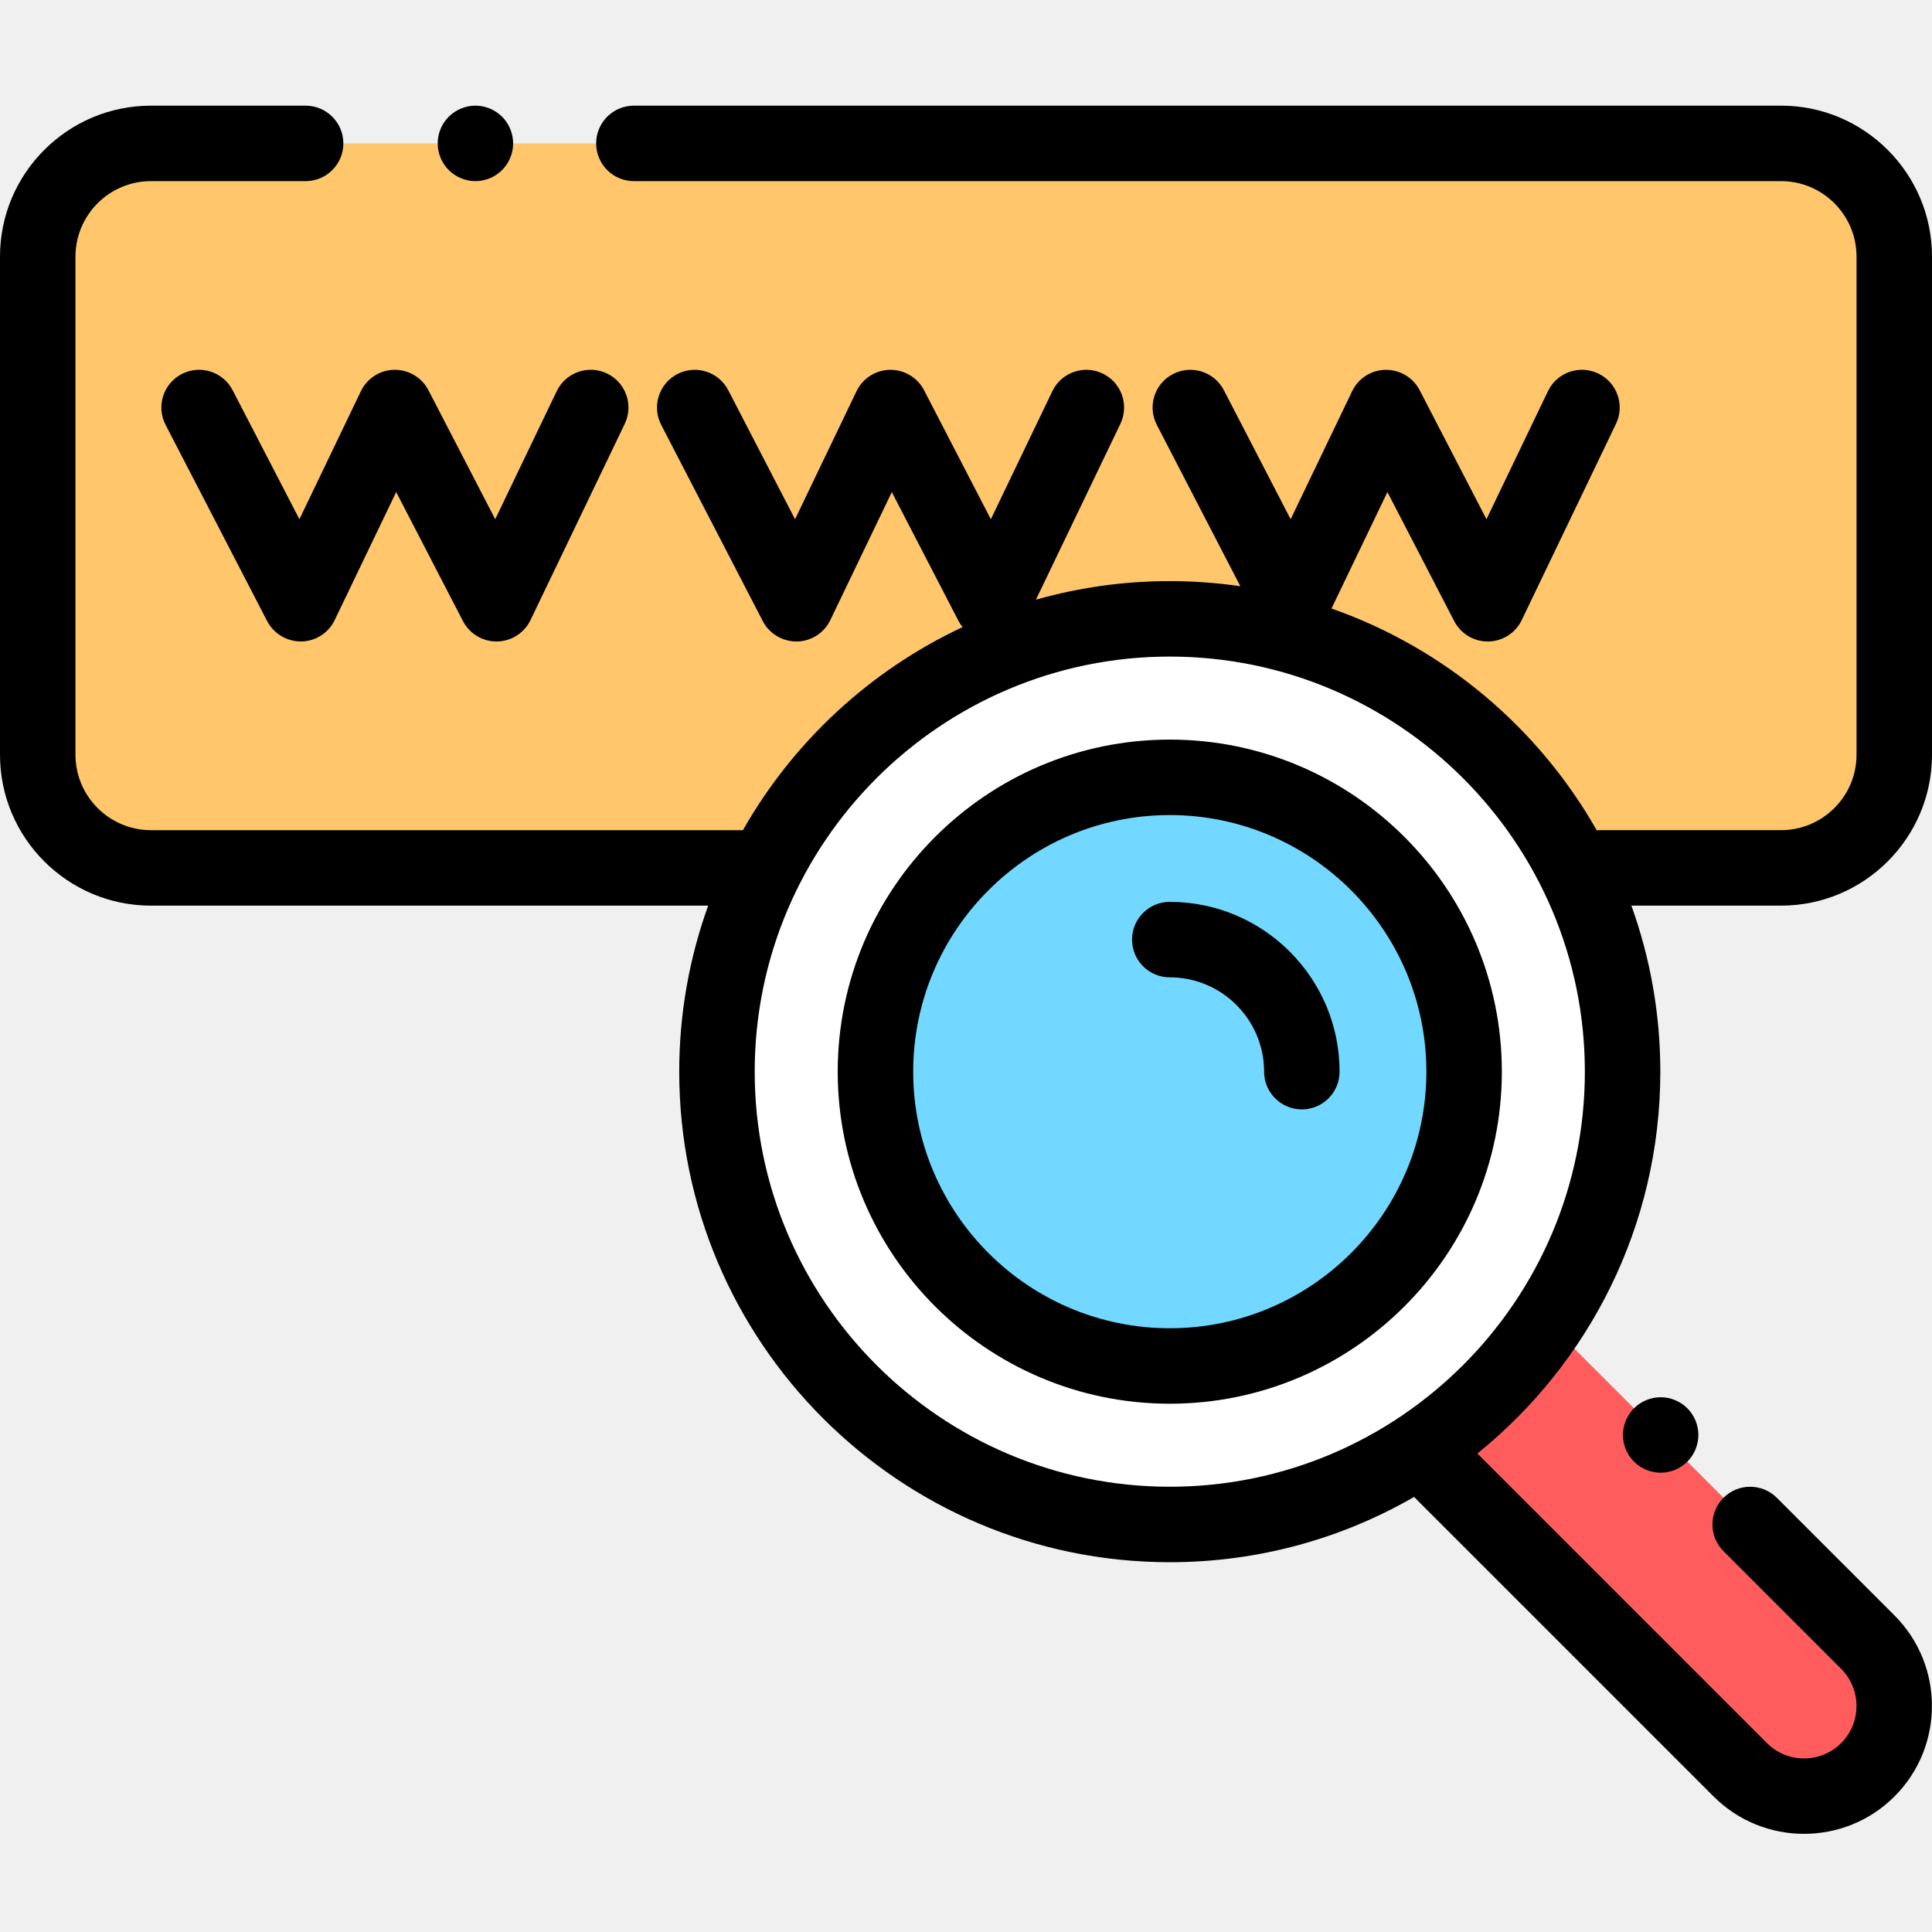
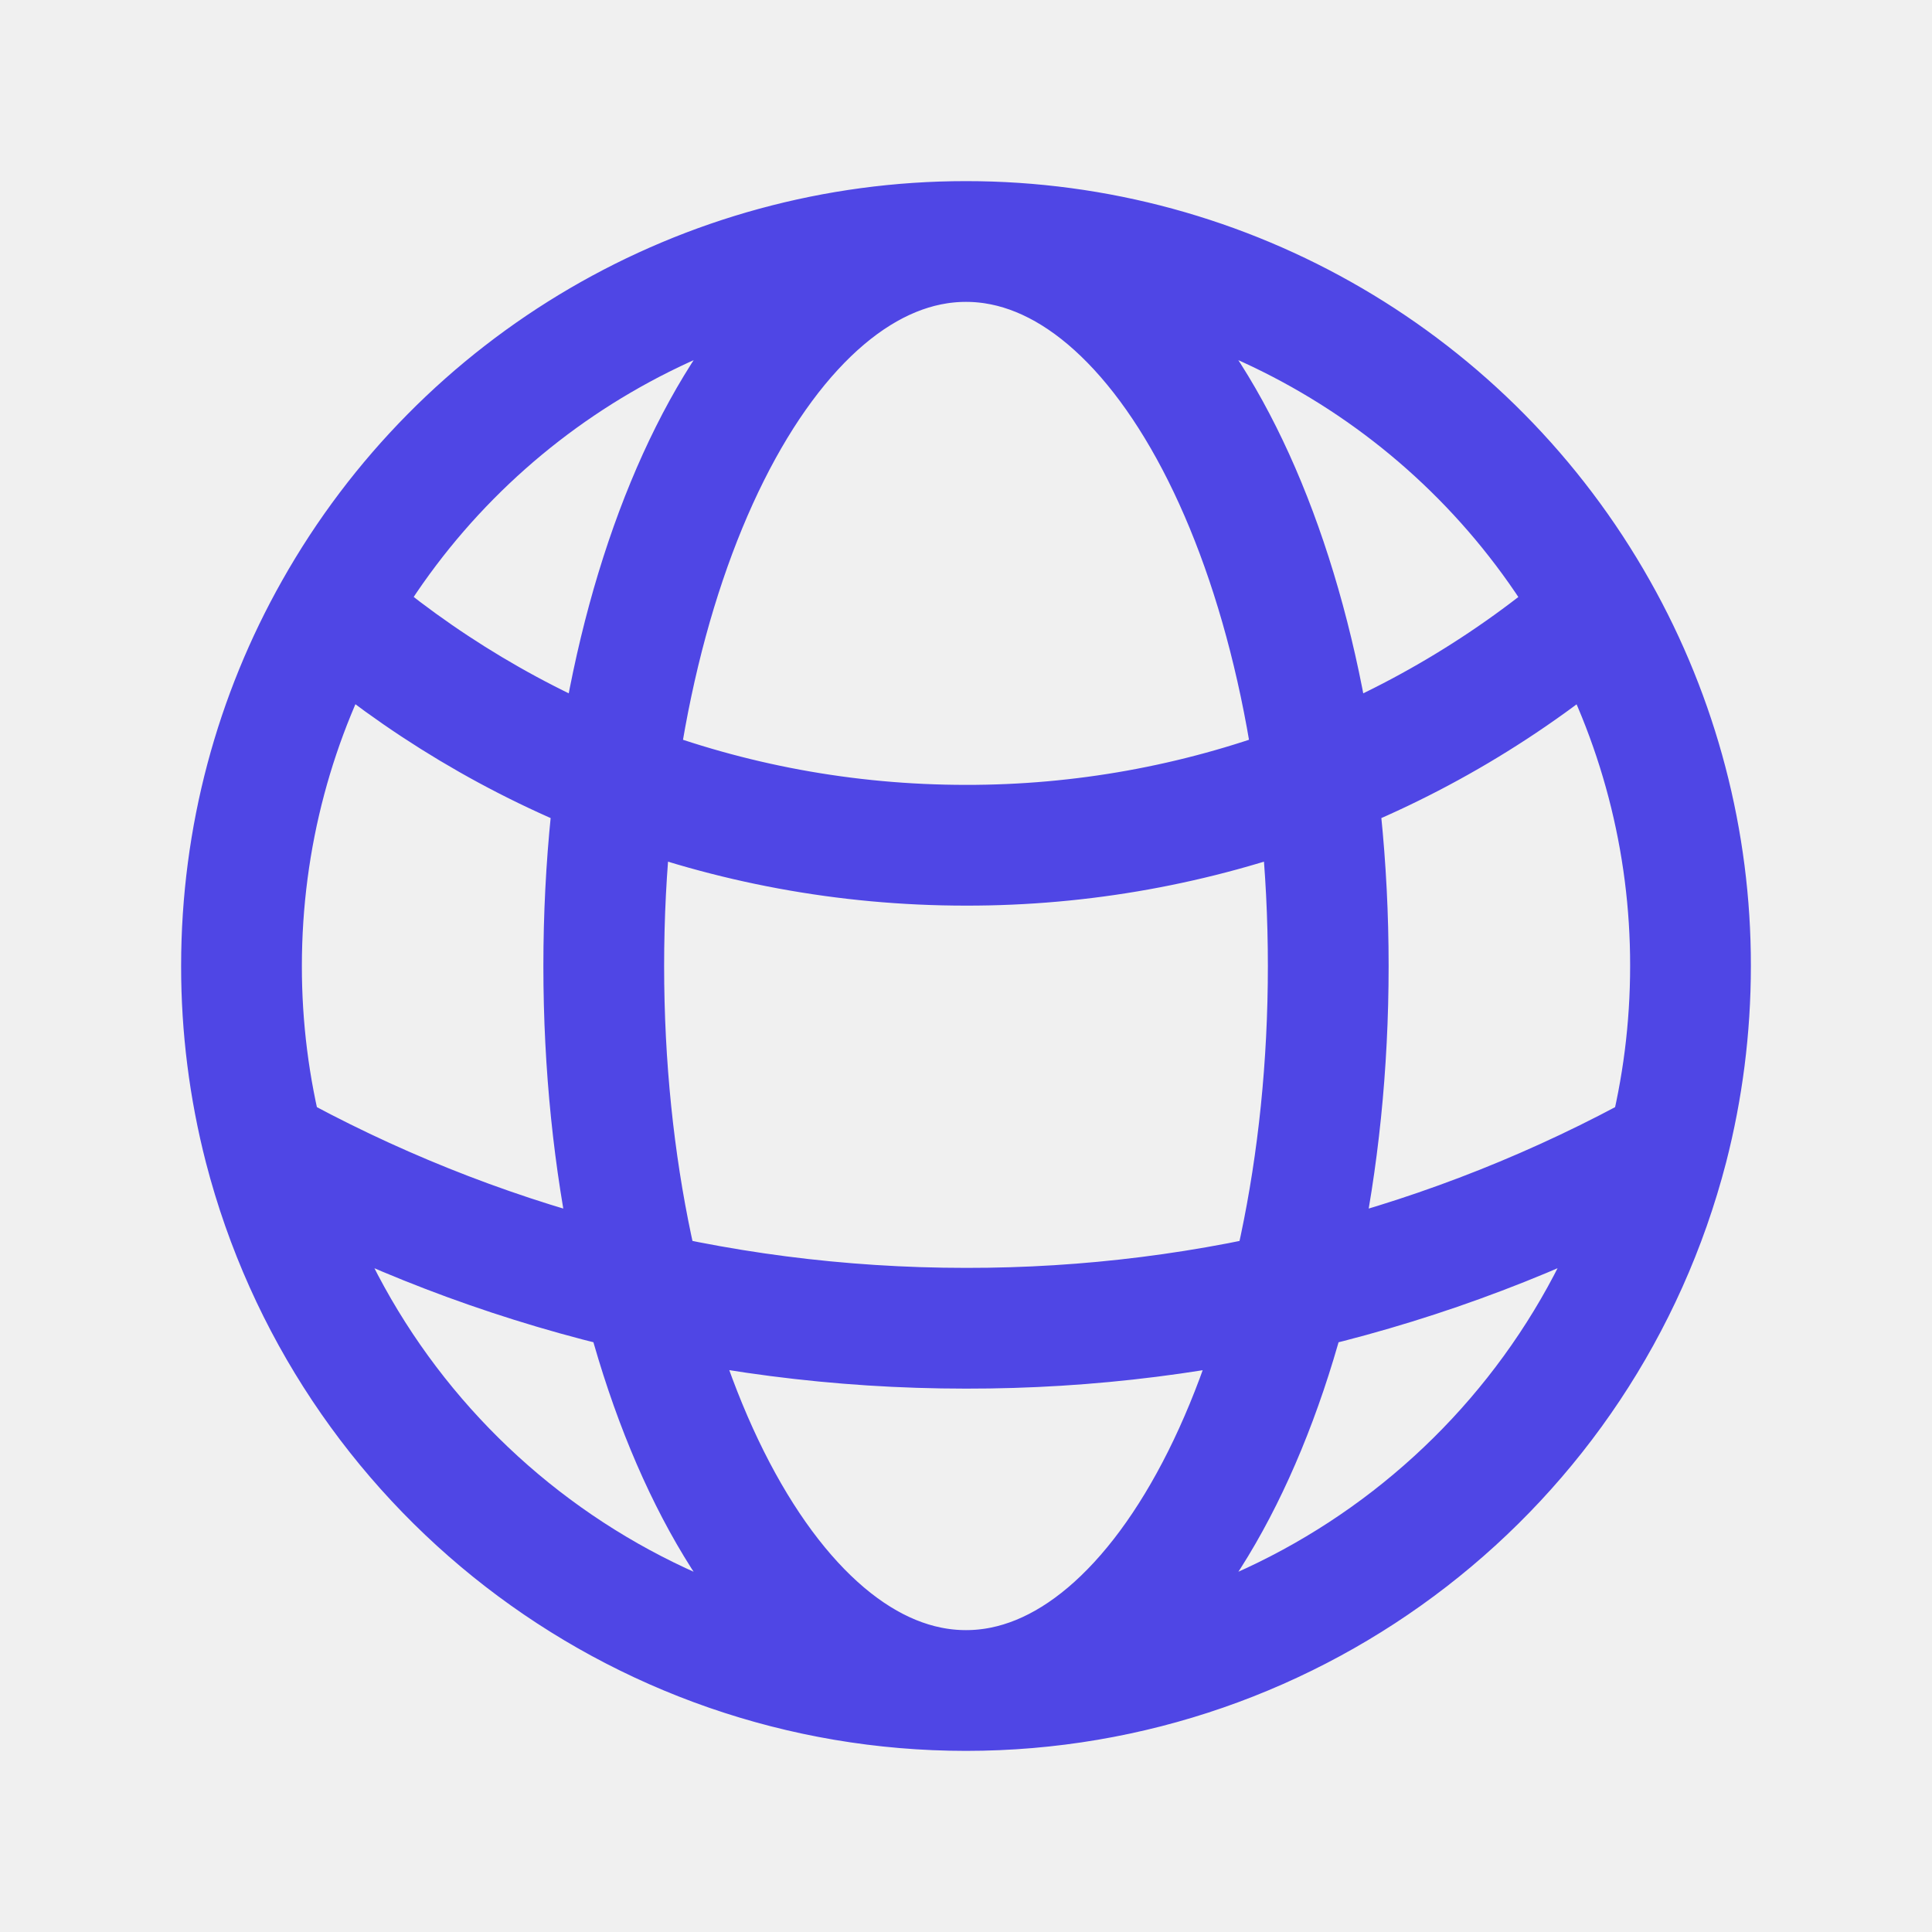
- <svg xmlns="http://www.w3.org/2000/svg" height="512pt" viewBox="0 -27 512 511" width="512pt">
-   <path d="m424 202.5h48c16.57 0 30-13.43 30-30v-132c0-16.57-13.43-30-30-30h-432c-16.57 0-30 13.43-30 30v132c0 16.57 13.43 30 30 30zm0 0" fill="#ffc66c" />
-   <path d="m378.094 358.406 83.09 83.09c9.34 9.34 24.477 9.34 33.812 0 9.34-9.336 9.34-24.473 0-33.809l-83.09-83.094zm0 0" fill="#ff5d5d" />
-   <path d="m430.004 256.5c0 66.273-53.727 120-120 120-66.273 0-120-53.727-120-120s53.727-120 120-120c66.273 0 120 53.727 120 120zm0 0" fill="#fff" />
-   <path d="m388.004 256.5c0 43.078-34.922 78-78 78s-78-34.922-78-78 34.922-78 78-78 78 34.922 78 78zm0 0" fill="#72d8ff" />
-   <path d="m310.004 168.5c-48.523 0-88 39.477-88 88s39.477 88 88 88c48.523 0 88-39.477 88-88s-39.477-88-88-88zm0 156c-37.496 0-68-30.504-68-68s30.504-68 68-68 68 30.504 68 68-30.504 68-68 68zm0 0" />
-   <path d="m310.004 211.504c-5.523 0-10 4.477-10 10 0 5.523 4.477 10 10 10 13.781 0 24.996 11.215 24.996 24.996 0 5.523 4.477 10 10 10s10-4.477 10-10c0-24.812-20.184-44.996-44.996-44.996zm0 0" />
-   <path d="m61.645 75.902c-2.539-4.902-8.57-6.82-13.477-4.285-4.906 2.539-6.824 8.574-4.285 13.48l26.918 52c1.742 3.367 5.266 5.426 9.031 5.402 3.789-.059 7.223-2.254 8.863-5.672l16.297-33.93 17.699 34.199c1.723 3.32 5.148 5.402 8.883 5.402h.148c3.793-.059 7.223-2.254 8.867-5.672l24.973-52c2.391-4.977.293-10.953-4.684-13.344-4.98-2.391-10.953-.293-13.344 4.688l-16.297 33.93-17.703-34.199c-1.742-3.367-5.258-5.434-9.027-5.402-3.793.059-7.227 2.254-8.867 5.672l-16.293 33.93zm0 0" />
-   <path d="m125.988 20.5c2.633 0 5.211-1.07 7.07-2.93 1.863-1.859 2.93-4.441 2.93-7.07s-1.066-5.211-2.93-7.07c-1.859-1.859-4.438-2.93-7.07-2.93-2.629 0-5.207 1.07-7.066 2.93-1.863 1.859-2.934 4.441-2.934 7.07s1.07 5.211 2.934 7.07c1.859 1.859 4.438 2.93 7.066 2.93zm0 0" />
-   <path d="m512 172.5v-132c0-22.055-17.945-40-40-40h-304.012c-5.52 0-10 4.477-10 10s4.48 10 10 10h304.012c11.027 0 20 8.973 20 20v132c0 11.027-8.973 20-20 20h-48c-.289 0-.57.02-.852.043-15.434-27.195-40.383-48.305-70.293-58.777l14.824-30.863 17.703 34.195c1.719 3.324 5.145 5.402 8.879 5.402h.152c3.789-.059 7.223-2.254 8.863-5.672l24.973-52c2.391-4.977.293-10.949-4.684-13.34-4.977-2.395-10.953-.297-13.344 4.684l-16.293 33.93-17.703-34.199c-1.742-3.367-5.254-5.434-9.031-5.398-3.793.055-7.223 2.25-8.863 5.668l-16.297 33.93-17.699-34.199c-2.539-4.902-8.574-6.82-13.48-4.281-4.906 2.539-6.82 8.57-4.285 13.477l22.133 42.754c-6.105-.883-12.348-1.352-18.695-1.352-12.293 0-24.195 1.719-35.477 4.922l22.379-46.594c2.391-4.977.293-10.949-4.688-13.34-4.977-2.395-10.953-.297-13.34 4.684l-16.297 33.93-17.703-34.199c-1.742-3.367-5.238-5.434-9.031-5.398-3.789.055-7.223 2.25-8.863 5.668l-16.293 33.93-17.703-34.199c-2.539-4.902-8.57-6.82-13.477-4.281-4.906 2.539-6.824 8.57-4.285 13.477l26.918 52c1.742 3.367 5.25 5.426 9.031 5.402 3.789-.059 7.223-2.254 8.863-5.672l16.297-33.926 17.699 34.195c.297.574.66 1.094 1.055 1.59-24.523 11.477-44.898 30.383-58.207 53.812h-156.887c-11.027 0-20-8.973-20-20v-132c0-11.027 8.973-20 20-20h40.992c5.523 0 10-4.477 10-10s-4.477-10-10-10h-40.992c-22.055 0-40 17.945-40 40v132c0 22.059 17.945 40 40 40h147.676c-4.961 13.75-7.672 28.562-7.672 44 0 71.684 58.316 130 130 130 23.555 0 45.668-6.297 64.742-17.297l79.367 79.367c6.609 6.609 15.293 9.914 23.977 9.914s17.367-3.305 23.977-9.914c13.223-13.223 13.223-34.734 0-47.957l-31.184-31.184c-3.906-3.902-10.238-3.906-14.141 0-3.906 3.906-3.906 10.234 0 14.141l31.184 31.188c5.422 5.422 5.422 14.246 0 19.672-5.422 5.422-14.246 5.422-19.668 0l-76.738-76.742c29.547-23.848 48.484-60.344 48.484-101.188 0-15.438-2.711-30.25-7.672-44h39.668c22.059 0 40-17.945 40-40zm-201.996 194c-60.652 0-110-49.348-110-110s49.348-110 110-110 110 49.348 110 110-49.344 110-110 110zm0 0" />
-   <path d="m433.02 345.711c-1.859 1.859-2.93 4.438-2.93 7.07 0 2.629 1.07 5.207 2.93 7.07 1.871 1.859 4.441 2.93 7.07 2.93s5.211-1.07 7.07-2.93c1.871-1.863 2.93-4.441 2.93-7.07 0-2.633-1.059-5.211-2.93-7.07-1.859-1.859-4.43-2.93-7.07-2.93-2.629 0-5.211 1.07-7.07 2.93zm0 0" />
+ <svg xmlns="http://www.w3.org/2000/svg" fill="none" viewBox="0 0 24 24" stroke-width="1.5" stroke="#4f46e5" class="w-6 h-6">
+   <path stroke-linecap="round" stroke-linejoin="round" d="M12 21a9.004 9.004 0 0 0 8.716-6.747M12 21a9.004 9.004 0 0 1-8.716-6.747M12 21c2.485 0 4.5-4.03 4.5-9S14.485 3 12 3m0 18c-2.485 0-4.5-4.03-4.5-9S9.515 3 12 3m0 0a8.997 8.997 0 0 1 7.843 4.582M12 3a8.997 8.997 0 0 0-7.843 4.582m15.686 0A11.953 11.953 0 0 1 12 10.5c-2.998 0-5.74-1.1-7.843-2.918m15.686 0A8.959 8.959 0 0 1 21 12c0 .778-.099 1.533-.284 2.253m0 0A17.919 17.919 0 0 1 12 16.5c-3.162 0-6.133-.815-8.716-2.247m0 0A9.015 9.015 0 0 1 3 12c0-1.605.42-3.113 1.157-4.418" />
</svg>
